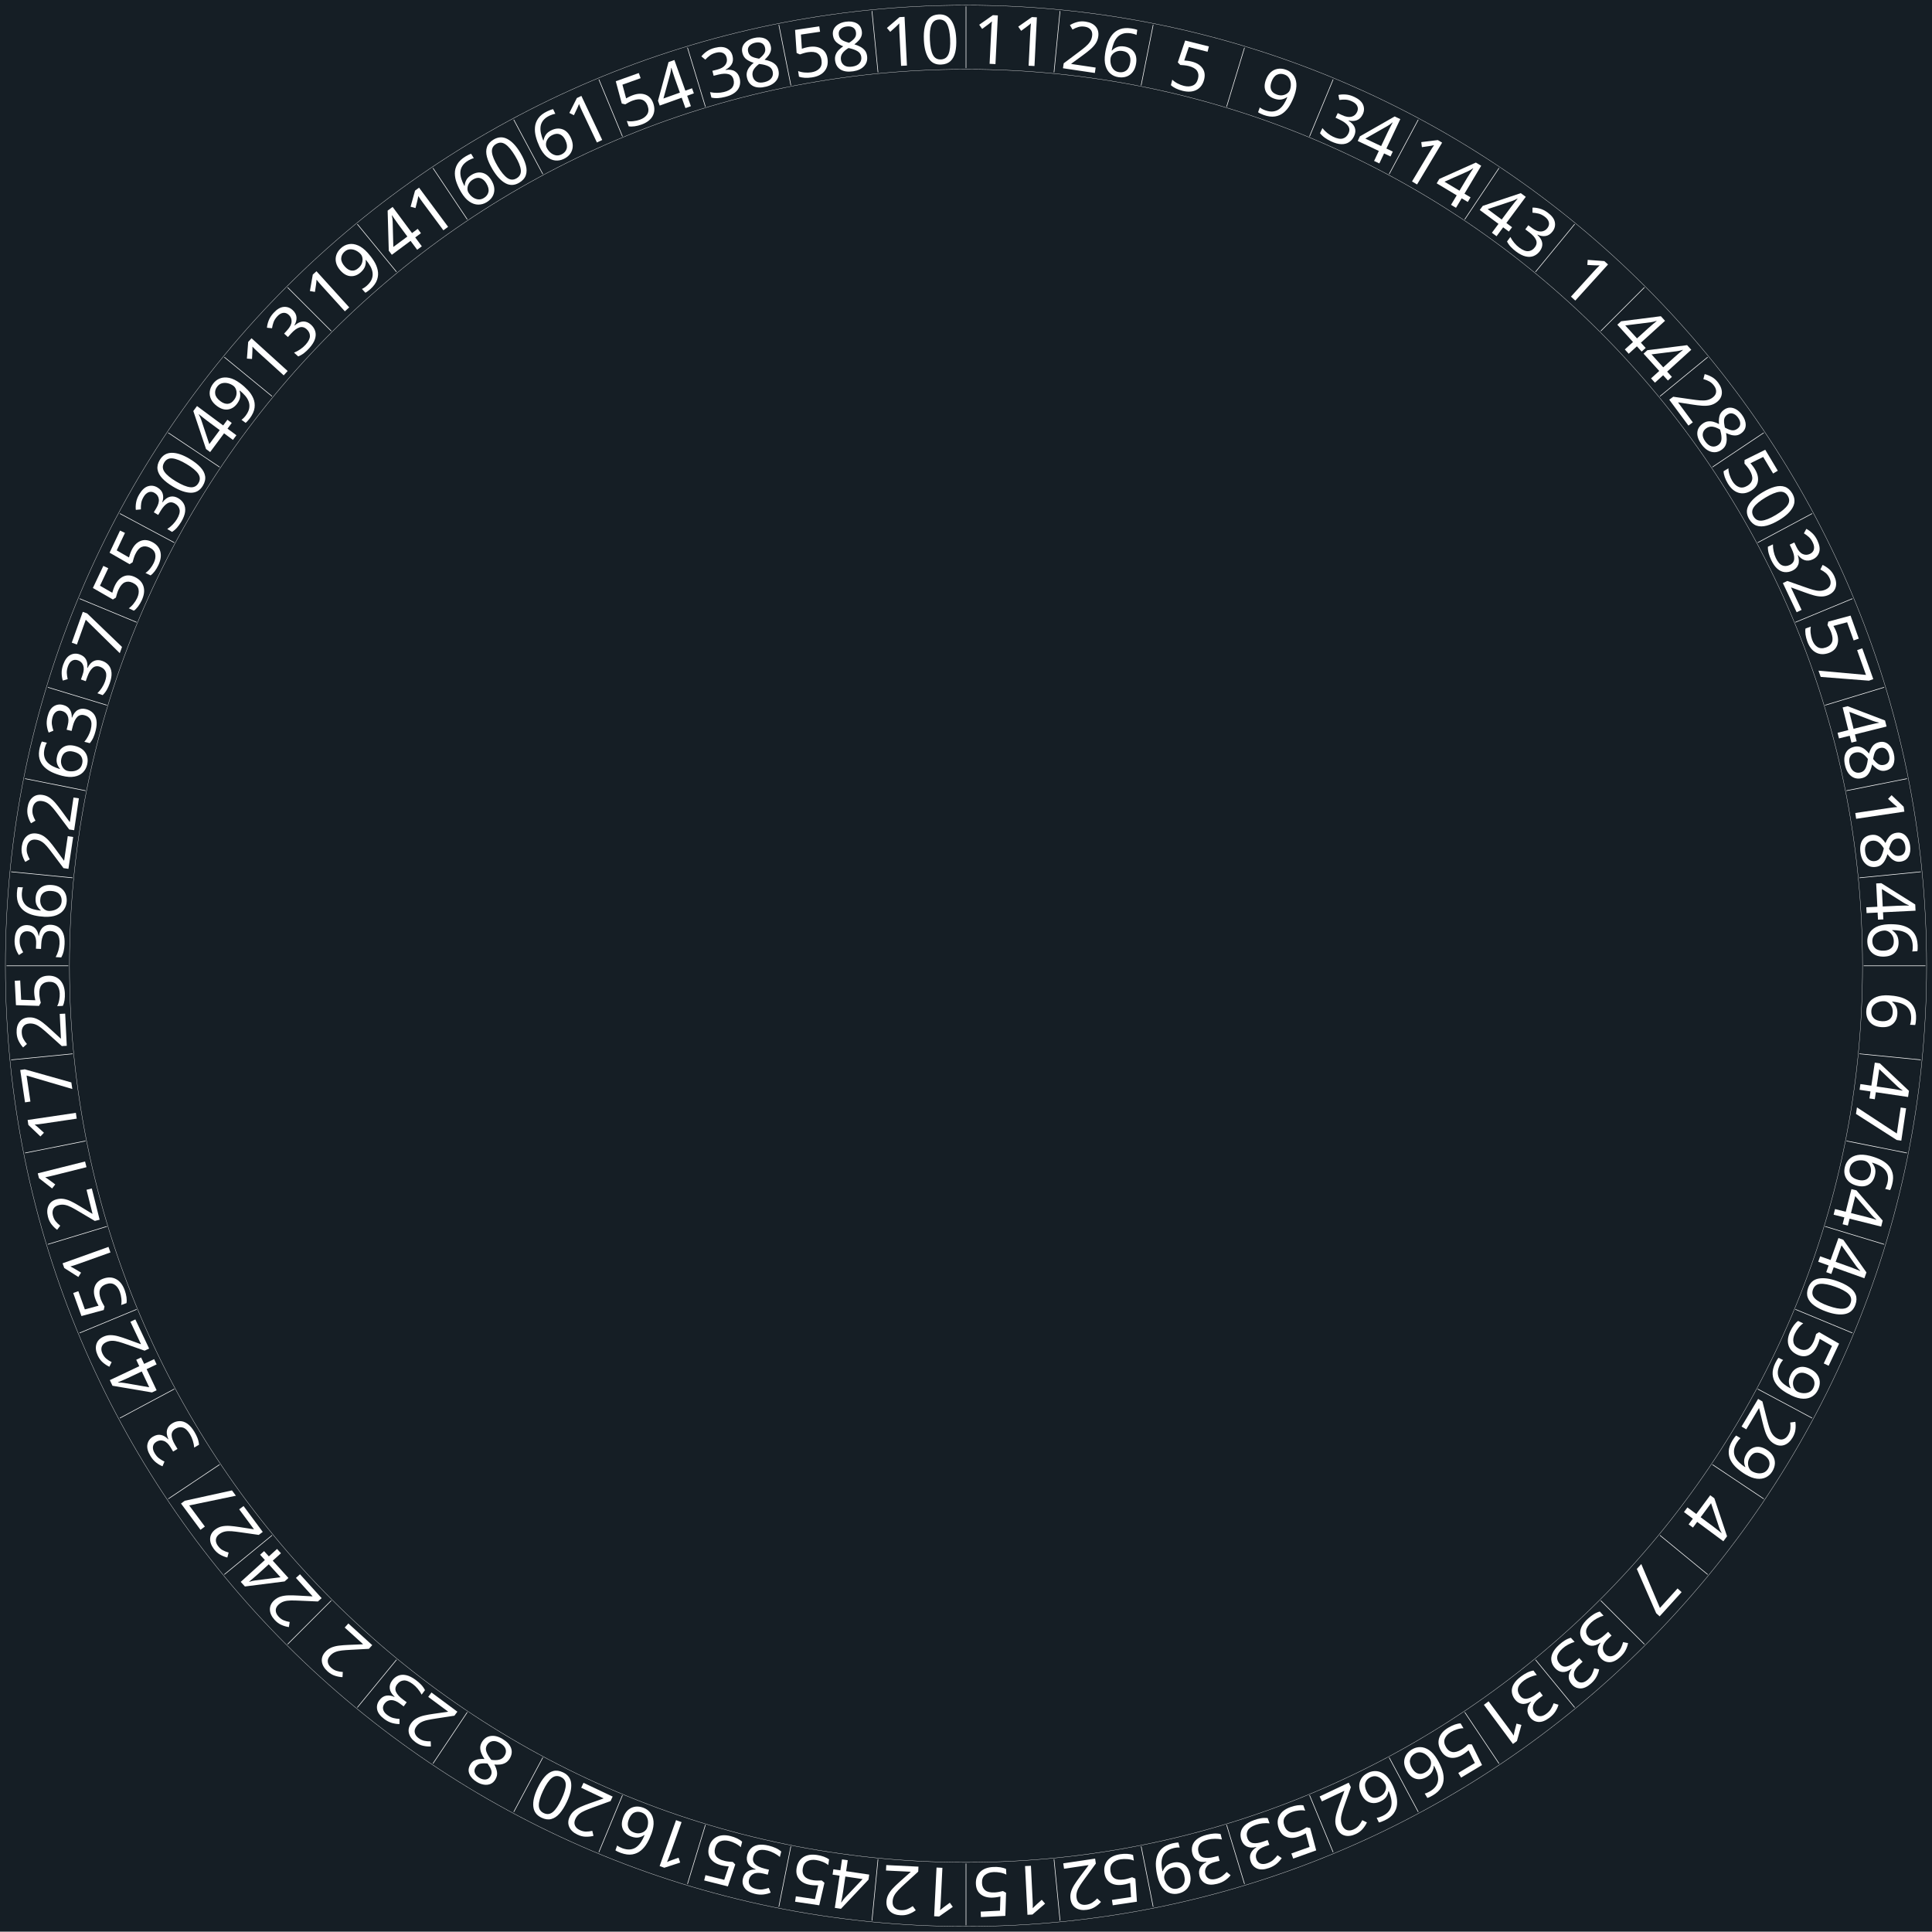
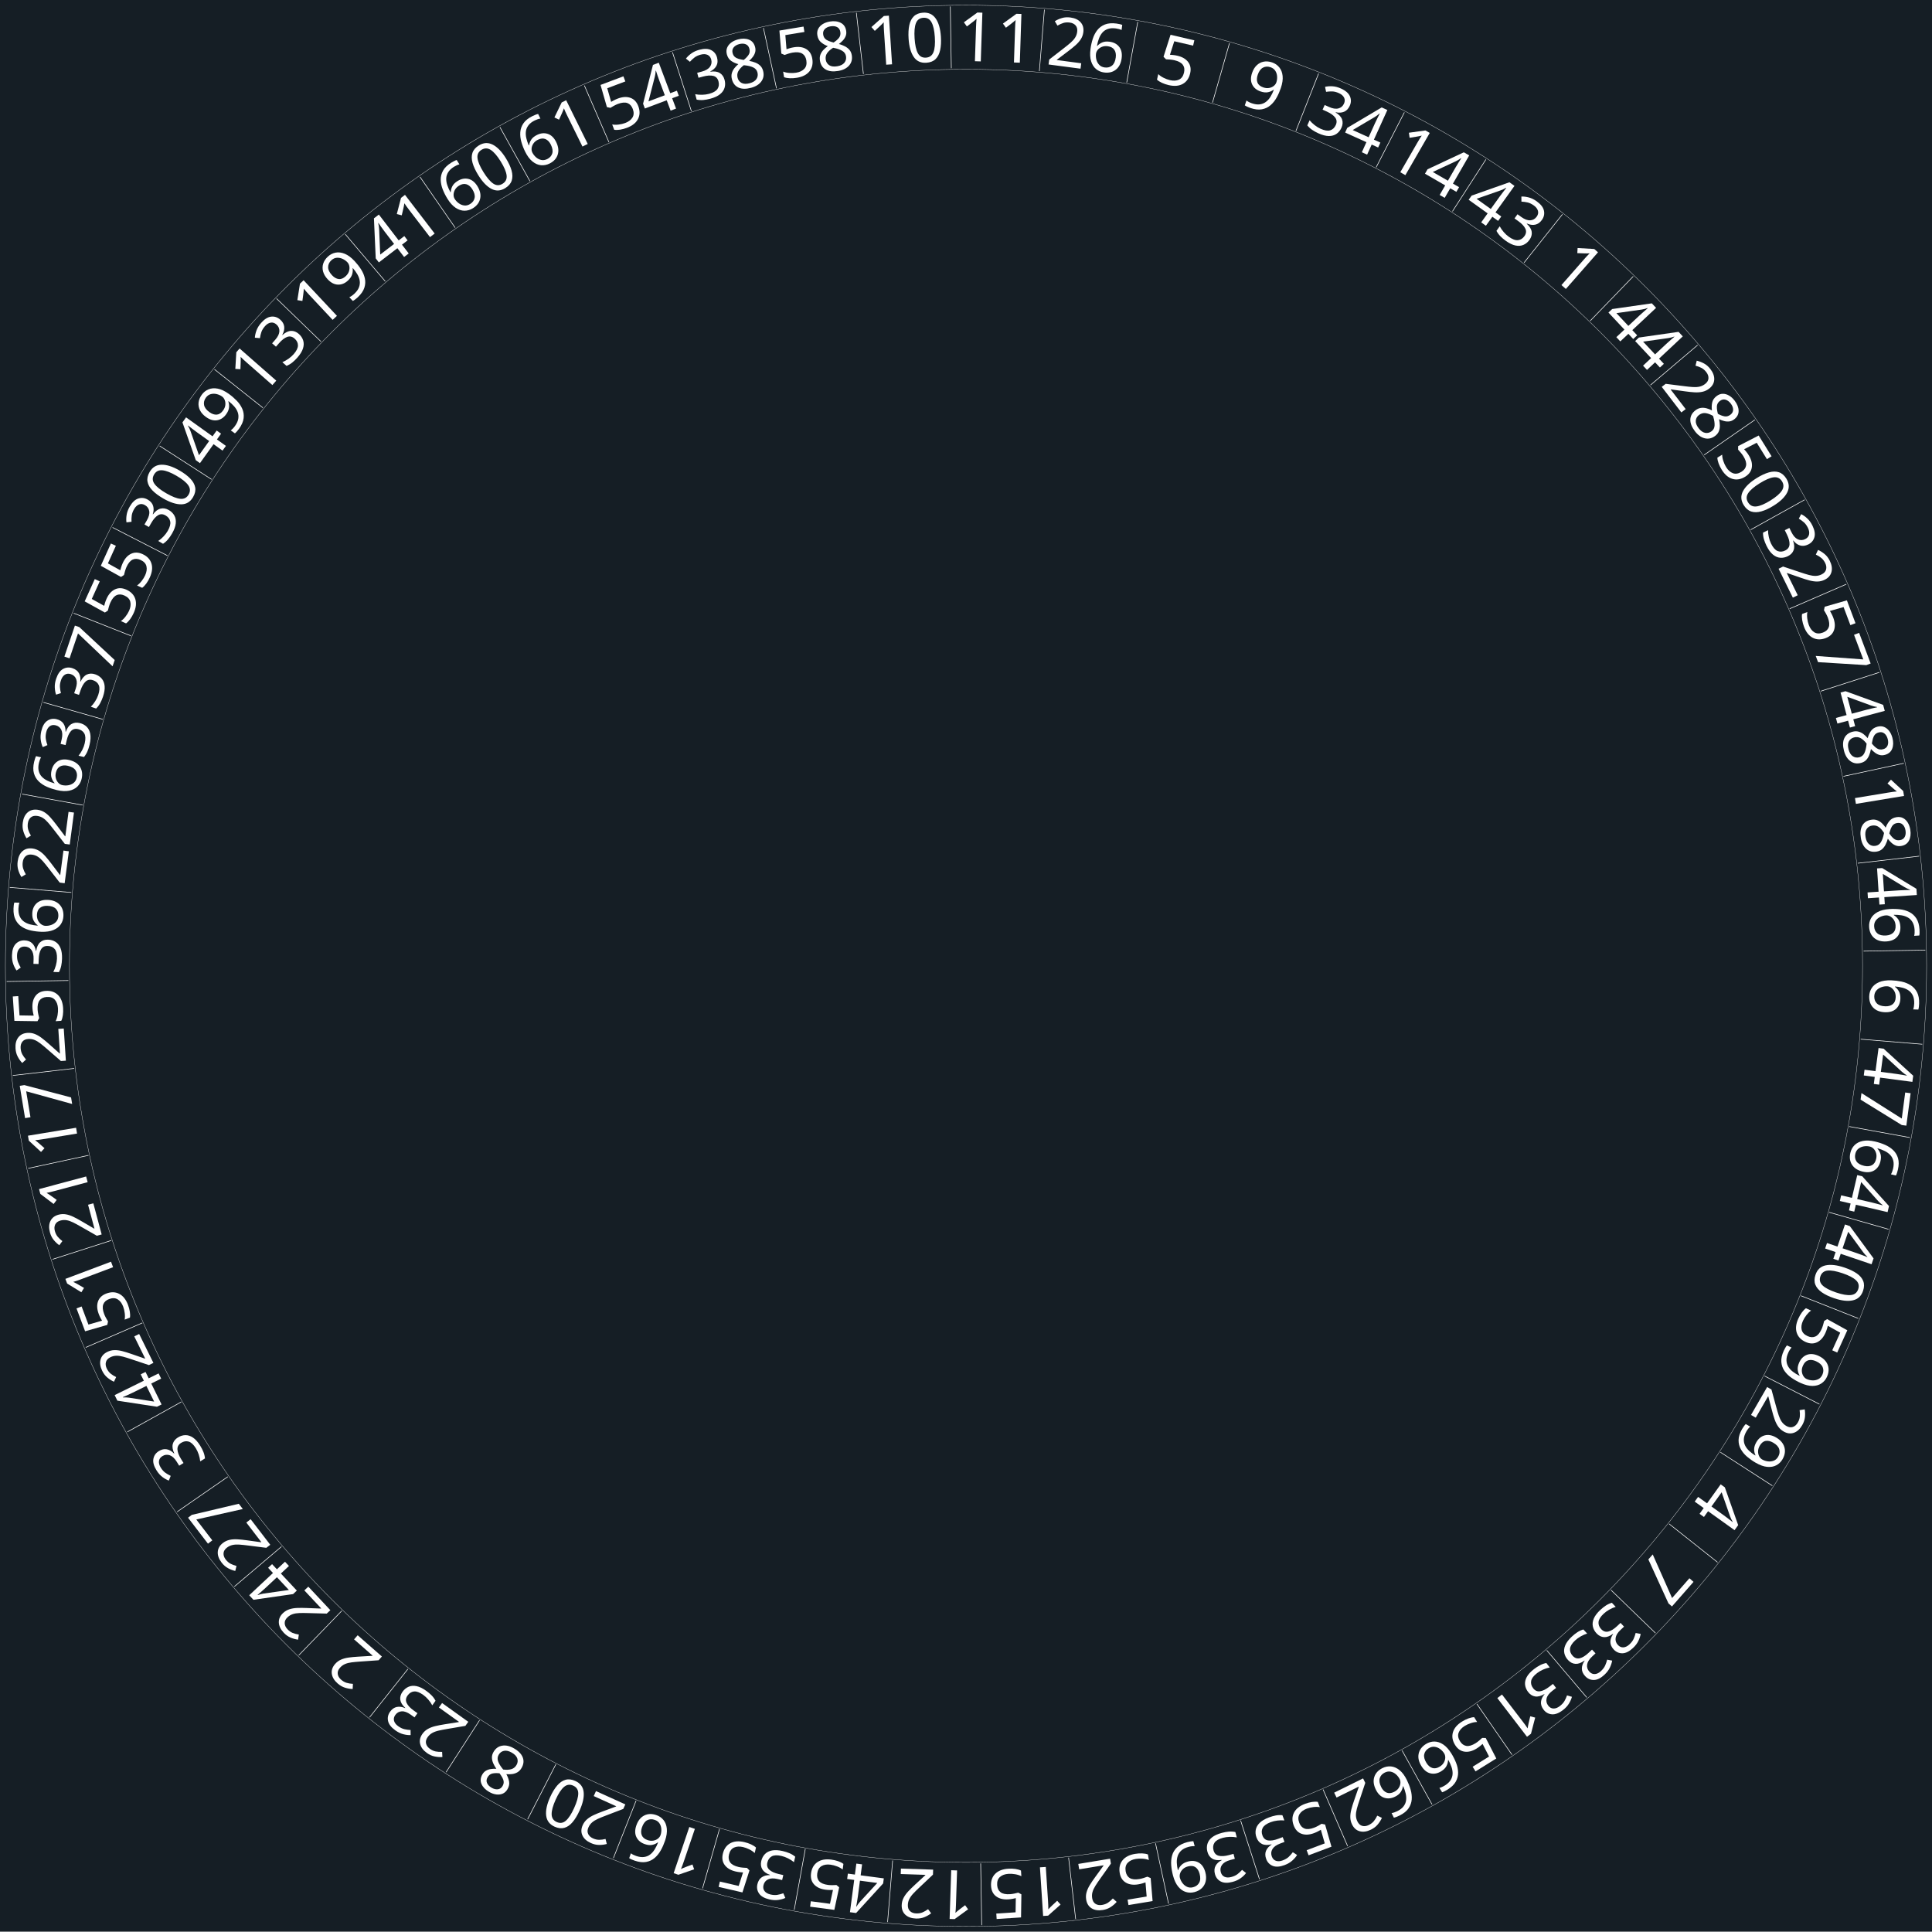
<svg xmlns="http://www.w3.org/2000/svg" width="3315.596" height="3314.973" viewBox="0 0 3315.596 3314.973">
  <rect id="background" width="100%" height="100%" fill="#151E25" />
  <g id="STRUCTURE">
    <g id="RINGS">
      <circle id="RING_-_INNER" cx="1657.798" cy="1657.487" r="1538.587" fill="none" stroke="#FFFFFF" stroke-miterlimit="10" stroke-width="0.5" />
      <circle id="RING_-_OUTER" cx="1657.798" cy="1657.487" r="1648.551" fill="none" stroke="#FFFFFF" stroke-miterlimit="10" stroke-width="0.5" />
    </g>
    <g id="DIVIDERS">
-       <line id="LINE_-_41_19" x1="613.237" y1="384.685" x2="680.46" y2="466.597" fill="none" stroke="#FFFFFF" stroke-miterlimit="10" />
-       <line id="LINE_-_19_13" x1="493.51" y1="493.199" x2="568.438" y2="568.127" fill="none" stroke="#FFFFFF" stroke-miterlimit="10" />
-       <line id="LINE_-_13_49" x1="384.996" y1="612.926" x2="466.908" y2="680.149" fill="none" stroke="#FFFFFF" stroke-miterlimit="10" />
-       <line id="LINE_-_49_30" x1="288.74" y1="742.712" x2="376.846" y2="801.582" fill="none" stroke="#FFFFFF" stroke-miterlimit="10" />
-       <line id="LINE_-_30_55" x1="205.669" y1="881.308" x2="299.121" y2="931.259" fill="none" stroke="#FFFFFF" stroke-miterlimit="10" />
-       <line id="LINE_-_55_37" x1="136.583" y1="1027.379" x2="234.481" y2="1067.93" fill="none" stroke="#FFFFFF" stroke-miterlimit="10" />
-       <line id="LINE_-_37_63" x1="82.146" y1="1179.518" x2="183.548" y2="1210.278" fill="none" stroke="#FFFFFF" stroke-miterlimit="10" />
-       <line id="LINE_-_63_22" x1="42.884" y1="1336.261" x2="146.813" y2="1356.933" fill="none" stroke="#FFFFFF" stroke-miterlimit="10" />
-       <line id="LINE_-_22_36" x1="19.175" y1="1496.096" x2="124.629" y2="1506.483" fill="none" stroke="#FFFFFF" stroke-miterlimit="10" />
-       <line id="LINE_-_36_25" x1="11.246" y1="1657.487" x2="117.211" y2="1657.487" fill="none" stroke="#FFFFFF" stroke-miterlimit="10" />
-       <line id="LINE_-_25_17" x1="19.175" y1="1818.877" x2="124.629" y2="1808.491" fill="none" stroke="#FFFFFF" stroke-miterlimit="10" />
-       <line id="LINE_-_17_21" x1="42.884" y1="1978.713" x2="146.813" y2="1958.04" fill="none" stroke="#FFFFFF" stroke-miterlimit="10" />
-       <line id="LINE_-_21_51" x1="82.146" y1="2135.455" x2="183.548" y2="2104.695" fill="none" stroke="#FFFFFF" stroke-miterlimit="10" />
-       <line id="LINE_-_51_42" x1="136.583" y1="2287.595" x2="234.481" y2="2247.044" fill="none" stroke="#FFFFFF" stroke-miterlimit="10" />
-       <line id="LINE_-_42_3" x1="205.669" y1="2433.666" x2="299.121" y2="2383.714" fill="none" stroke="#FFFFFF" stroke-miterlimit="10" />
-       <line id="LINE_-_3_27" x1="288.74" y1="2572.262" x2="376.846" y2="2513.391" fill="none" stroke="#FFFFFF" stroke-miterlimit="10" />
-       <line id="LINE_-_27_24" x1="384.996" y1="2702.048" x2="466.908" y2="2634.825" fill="none" stroke="#FFFFFF" stroke-miterlimit="10" />
-       <line id="LINE_-_24_2" x1="493.51" y1="2821.774" x2="568.438" y2="2746.846" fill="none" stroke="#FFFFFF" stroke-miterlimit="10" />
-       <line id="LINE_-_2_23" x1="613.237" y1="2930.288" x2="680.46" y2="2848.377" fill="none" stroke="#FFFFFF" stroke-miterlimit="10" />
-       <line id="LINE_-_23_8" x1="743.023" y1="3026.544" x2="801.894" y2="2938.438" fill="none" stroke="#FFFFFF" stroke-miterlimit="10" />
-       <line id="LINE_-_8_20" x1="881.619" y1="3109.615" x2="931.57" y2="3016.163" fill="none" stroke="#FFFFFF" stroke-miterlimit="10" />
-       <line id="LINE_-_20_16" x1="1027.69" y1="3178.702" x2="1068.241" y2="3080.803" fill="none" stroke="#FFFFFF" stroke-miterlimit="10" />
-       <line id="LINE_-_16_35" x1="1179.829" y1="3233.138" x2="1210.589" y2="3131.736" fill="none" stroke="#FFFFFF" stroke-miterlimit="10" />
-       <line id="LINE_-_35_45" x1="1336.572" y1="3272.4" x2="1357.244" y2="3168.472" fill="none" stroke="#FFFFFF" stroke-miterlimit="10" />
-       <line id="LINE_-_45_12" x1="1496.408" y1="3296.11" x2="1506.794" y2="3190.655" fill="none" stroke="#FFFFFF" stroke-miterlimit="10" />
-       <line id="LINE_-_12_15" x1="1657.798" y1="3304.038" x2="1657.798" y2="3198.074" fill="none" stroke="#FFFFFF" stroke-miterlimit="10" />
-       <line id="LINE_-_15_52" x1="1819.188" y1="3296.11" x2="1808.802" y2="3190.655" fill="none" stroke="#FFFFFF" stroke-miterlimit="10" />
-       <line id="LINE_-_52_39" x1="1979.024" y1="3272.4" x2="1958.351" y2="3168.472" fill="none" stroke="#FFFFFF" stroke-miterlimit="10" />
-       <line id="LINE_-_39_53" x1="2135.766" y1="3233.138" x2="2105.007" y2="3131.736" fill="none" stroke="#FFFFFF" stroke-miterlimit="10" />
-       <line id="LINE_-_53_62" x1="2287.906" y1="3178.702" x2="2247.355" y2="3080.803" fill="none" stroke="#FFFFFF" stroke-miterlimit="10" />
-       <line id="LINE_-_62_56" x1="2433.977" y1="3109.615" x2="2384.026" y2="3016.163" fill="none" stroke="#FFFFFF" stroke-miterlimit="10" />
-       <line id="LINE_-_56_31" x1="2572.573" y1="3026.544" x2="2513.702" y2="2938.438" fill="none" stroke="#FFFFFF" stroke-miterlimit="10" />
-       <line id="LINE_-_31_33" x1="2702.359" y1="2930.288" x2="2635.136" y2="2848.377" fill="none" stroke="#FFFFFF" stroke-miterlimit="10" />
-       <line id="LINE_-_33_7" x1="2822.086" y1="2821.774" x2="2747.157" y2="2746.846" fill="none" stroke="#FFFFFF" stroke-miterlimit="10" />
-       <line id="LINE_-_7_4" x1="2930.599" y1="2702.048" x2="2848.688" y2="2634.825" fill="none" stroke="#FFFFFF" stroke-miterlimit="10" />
-       <line id="LINE_-_4_29" x1="3026.855" y1="2572.262" x2="2938.749" y2="2513.391" fill="none" stroke="#FFFFFF" stroke-miterlimit="10" />
-       <line id="LINE_-_29_59" x1="3109.927" y1="2433.666" x2="3016.474" y2="2383.714" fill="none" stroke="#FFFFFF" stroke-miterlimit="10" />
-       <line id="LINE_-_59_40" x1="3179.013" y1="2287.595" x2="3081.115" y2="2247.044" fill="none" stroke="#FFFFFF" stroke-miterlimit="10" />
-       <line id="LINE_-_40_64" x1="3233.449" y1="2135.455" x2="3132.048" y2="2104.695" fill="none" stroke="#FFFFFF" stroke-miterlimit="10" />
-       <line id="LINE_-_64_47" x1="3272.711" y1="1978.713" x2="3168.783" y2="1958.04" fill="none" stroke="#FFFFFF" stroke-miterlimit="10" />
-       <line id="LINE_-_47_6" x1="3296.421" y1="1818.877" x2="3190.966" y2="1808.491" fill="none" stroke="#FFFFFF" stroke-miterlimit="10" />
-       <line id="LINE_-_6_46" x1="3304.349" y1="1657.487" x2="3198.385" y2="1657.487" fill="none" stroke="#FFFFFF" stroke-miterlimit="10" />
-       <line id="LINE_-_46_18" x1="3296.421" y1="1496.096" x2="3190.966" y2="1506.483" fill="none" stroke="#FFFFFF" stroke-miterlimit="10" />
-       <line id="LINE_-_18_48" x1="3272.711" y1="1336.261" x2="3168.783" y2="1356.933" fill="none" stroke="#FFFFFF" stroke-miterlimit="10" />
-       <line id="LINE_-_48_57" x1="3233.449" y1="1179.518" x2="3132.048" y2="1210.278" fill="none" stroke="#FFFFFF" stroke-miterlimit="10" />
-       <line id="LINE_-_57_32" x1="3179.013" y1="1027.379" x2="3081.115" y2="1067.93" fill="none" stroke="#FFFFFF" stroke-miterlimit="10" />
-       <line id="LINE_-_32_50" x1="3109.927" y1="881.308" x2="3016.474" y2="931.259" fill="none" stroke="#FFFFFF" stroke-miterlimit="10" />
-       <line id="LINE_-_50_28" x1="3026.855" y1="742.712" x2="2938.749" y2="801.582" fill="none" stroke="#FFFFFF" stroke-miterlimit="10" />
-       <line id="LINE_-_28_44" x1="2930.599" y1="612.926" x2="2848.688" y2="680.149" fill="none" stroke="#FFFFFF" stroke-miterlimit="10" />
-       <line id="LINE_-_44_1" x1="2822.086" y1="493.199" x2="2747.157" y2="568.127" fill="none" stroke="#FFFFFF" stroke-miterlimit="10" />
-       <line id="LINE_-_1_43" x1="2702.359" y1="384.685" x2="2635.136" y2="466.597" fill="none" stroke="#FFFFFF" stroke-miterlimit="10" />
-       <line id="LINE_-_43_14" x1="2572.573" y1="288.429" x2="2513.702" y2="376.535" fill="none" stroke="#FFFFFF" stroke-miterlimit="10" />
-       <line id="LINE_-_14_34" x1="2433.977" y1="205.358" x2="2384.026" y2="298.81" fill="none" stroke="#FFFFFF" stroke-miterlimit="10" />
-       <line id="LINE_-_34_9" x1="2287.906" y1="136.272" x2="2247.355" y2="234.17" fill="none" stroke="#FFFFFF" stroke-miterlimit="10" />
-       <line id="LINE_-_9_5" x1="2135.766" y1="81.835" x2="2105.007" y2="183.237" fill="none" stroke="#FFFFFF" stroke-miterlimit="10" />
-       <line id="LINE_-_5_26" x1="1979.024" y1="42.573" x2="1958.351" y2="146.502" fill="none" stroke="#FFFFFF" stroke-miterlimit="10" />
-       <line id="LINE_-_26_11" x1="1819.188" y1="18.864" x2="1808.802" y2="124.318" fill="none" stroke="#FFFFFF" stroke-miterlimit="10" />
-       <line id="LINE_-_11_10" x1="1657.798" y1="10.935" x2="1657.798" y2="116.9" fill="none" stroke="#FFFFFF" stroke-miterlimit="10" />
-       <line id="LINE_-_10_58" x1="1496.408" y1="18.864" x2="1506.794" y2="124.318" fill="none" stroke="#FFFFFF" stroke-miterlimit="10" />
-       <line id="LINE_-_58_38" x1="1336.572" y1="42.573" x2="1357.244" y2="146.502" fill="none" stroke="#FFFFFF" stroke-miterlimit="10" />
-       <line id="LINE_-_38_54" x1="1179.829" y1="81.835" x2="1210.589" y2="183.237" fill="none" stroke="#FFFFFF" stroke-miterlimit="10" />
-       <line id="LINE_-_54_61" x1="1027.69" y1="136.272" x2="1068.241" y2="234.17" fill="none" stroke="#FFFFFF" stroke-miterlimit="10" />
-       <line id="LINE_-_61_60" x1="881.619" y1="205.358" x2="931.57" y2="298.81" fill="none" stroke="#FFFFFF" stroke-miterlimit="10" />
-       <line id="LINE_-_60_41" x1="743.023" y1="288.429" x2="801.894" y2="376.535" fill="none" stroke="#FFFFFF" stroke-miterlimit="10" />
+       <line id="LINE_-_41_19" x1="592.551" y1="401.947" x2="661.106" y2="482.747" fill="none" stroke="#FFFFFF" stroke-miterlimit="10" />
+       <line id="LINE_-_19_13" x1="474.616" y1="512.405" x2="550.76" y2="586.097" fill="none" stroke="#FFFFFF" stroke-miterlimit="10" />
+       <line id="LINE_-_13_49" x1="368.076" y1="633.891" x2="451.076" y2="699.764" fill="none" stroke="#FFFFFF" stroke-miterlimit="10" />
+       <line id="LINE_-_49_30" x1="273.956" y1="765.234" x2="363.014" y2="822.656" fill="none" stroke="#FFFFFF" stroke-miterlimit="10" />
+       <line id="LINE_-_30_55" x1="193.164" y1="905.171" x2="287.421" y2="953.587" fill="none" stroke="#FFFFFF" stroke-miterlimit="10" />
+       <line id="LINE_-_55_37" x1="126.477" y1="1052.353" x2="225.025" y2="1091.296" fill="none" stroke="#FFFFFF" stroke-miterlimit="10" />
+       <line id="LINE_-_37_63" x1="74.537" y1="1205.362" x2="176.428" y2="1234.459" fill="none" stroke="#FFFFFF" stroke-miterlimit="10" />
+       <line id="LINE_-_63_22" x1="37.845" y1="1362.726" x2="142.097" y2="1381.696" fill="none" stroke="#FFFFFF" stroke-miterlimit="10" />
+       <line id="LINE_-_22_36" x1="16.754" y1="1522.929" x2="122.364" y2="1531.588" fill="none" stroke="#FFFFFF" stroke-miterlimit="10" />
+       <line id="LINE_-_36_25" x1="11.467" y1="1684.427" x2="117.417" y2="1682.693" fill="none" stroke="#FFFFFF" stroke-miterlimit="10" />
+       <line id="LINE_-_25_17" x1="22.035" y1="1845.666" x2="127.305" y2="1833.556" fill="none" stroke="#FFFFFF" stroke-miterlimit="10" />
+       <line id="LINE_-_17_21" x1="48.356" y1="2005.093" x2="151.933" y2="1982.722" fill="none" stroke="#FFFFFF" stroke-miterlimit="10" />
+       <line id="LINE_-_21_51" x1="90.178" y1="2161.172" x2="191.062" y2="2128.757" fill="none" stroke="#FFFFFF" stroke-miterlimit="10" />
+       <line id="LINE_-_51_42" x1="147.096" y1="2312.4" x2="244.318" y2="2270.253" fill="none" stroke="#FFFFFF" stroke-miterlimit="10" />
+       <line id="LINE_-_42_3" x1="218.563" y1="2457.321" x2="311.186" y2="2405.847" fill="none" stroke="#FFFFFF" stroke-miterlimit="10" />
+       <line id="LINE_-_3_27" x1="303.891" y1="2594.539" x2="391.022" y2="2534.235" fill="none" stroke="#FFFFFF" stroke-miterlimit="10" />
+       <line id="LINE_-_27_24" x1="402.258" y1="2722.733" x2="483.058" y2="2654.179" fill="none" stroke="#FFFFFF" stroke-miterlimit="10" />
+       <line id="LINE_-_24_2" x1="512.716" y1="2840.668" x2="586.408" y2="2764.524" fill="none" stroke="#FFFFFF" stroke-miterlimit="10" />
+       <line id="LINE_-_2_23" x1="634.202" y1="2947.209" x2="700.076" y2="2864.208" fill="none" stroke="#FFFFFF" stroke-miterlimit="10" />
+       <line id="LINE_-_23_8" x1="765.545" y1="3041.328" x2="822.967" y2="2952.271" fill="none" stroke="#FFFFFF" stroke-miterlimit="10" />
+       <line id="LINE_-_8_20" x1="905.482" y1="3122.121" x2="953.898" y2="3027.864" fill="none" stroke="#FFFFFF" stroke-miterlimit="10" />
+       <line id="LINE_-_20_16" x1="1052.664" y1="3188.808" x2="1091.608" y2="3090.259" fill="none" stroke="#FFFFFF" stroke-miterlimit="10" />
+       <line id="LINE_-_16_35" x1="1205.674" y1="3240.748" x2="1234.77" y2="3138.856" fill="none" stroke="#FFFFFF" stroke-miterlimit="10" />
+       <line id="LINE_-_35_45" x1="1363.037" y1="3277.44" x2="1382.007" y2="3173.187" fill="none" stroke="#FFFFFF" stroke-miterlimit="10" />
+       <line id="LINE_-_45_12" x1="1523.24" y1="3298.531" x2="1531.899" y2="3192.921" fill="none" stroke="#FFFFFF" stroke-miterlimit="10" />
+       <line id="LINE_-_12_15" x1="1684.738" y1="3303.818" x2="1683.005" y2="3197.867" fill="none" stroke="#FFFFFF" stroke-miterlimit="10" />
+       <line id="LINE_-_15_52" x1="1845.977" y1="3293.249" x2="1833.867" y2="3187.979" fill="none" stroke="#FFFFFF" stroke-miterlimit="10" />
+       <line id="LINE_-_52_39" x1="2005.404" y1="3266.928" x2="1983.034" y2="3163.352" fill="none" stroke="#FFFFFF" stroke-miterlimit="10" />
+       <line id="LINE_-_39_53" x1="2161.483" y1="3225.107" x2="2129.068" y2="3124.222" fill="none" stroke="#FFFFFF" stroke-miterlimit="10" />
+       <line id="LINE_-_53_62" x1="2312.711" y1="3168.189" x2="2270.564" y2="3070.967" fill="none" stroke="#FFFFFF" stroke-miterlimit="10" />
+       <line id="LINE_-_62_56" x1="2457.632" y1="3096.721" x2="2406.159" y2="3004.099" fill="none" stroke="#FFFFFF" stroke-miterlimit="10" />
+       <line id="LINE_-_56_31" x1="2594.85" y1="3011.394" x2="2534.546" y2="2924.262" fill="none" stroke="#FFFFFF" stroke-miterlimit="10" />
+       <line id="LINE_-_31_33" x1="2723.044" y1="2913.027" x2="2654.49" y2="2832.226" fill="none" stroke="#FFFFFF" stroke-miterlimit="10" />
+       <line id="LINE_-_33_7" x1="2840.979" y1="2802.569" x2="2764.835" y2="2728.877" fill="none" stroke="#FFFFFF" stroke-miterlimit="10" />
+       <line id="LINE_-_7_4" x1="2947.52" y1="2681.083" x2="2864.519" y2="2615.209" fill="none" stroke="#FFFFFF" stroke-miterlimit="10" />
+       <line id="LINE_-_4_29" x1="3041.639" y1="2549.739" x2="2952.582" y2="2492.318" fill="none" stroke="#FFFFFF" stroke-miterlimit="10" />
+       <line id="LINE_-_29_59" x1="3122.432" y1="2409.802" x2="3028.175" y2="2361.387" fill="none" stroke="#FFFFFF" stroke-miterlimit="10" />
+       <line id="LINE_-_59_40" x1="3189.119" y1="2262.621" x2="3090.57" y2="2223.677" fill="none" stroke="#FFFFFF" stroke-miterlimit="10" />
+       <line id="LINE_-_40_64" x1="3241.059" y1="2109.611" x2="3139.167" y2="2080.514" fill="none" stroke="#FFFFFF" stroke-miterlimit="10" />
+       <line id="LINE_-_64_47" x1="3277.751" y1="1952.247" x2="3173.498" y2="1933.278" fill="none" stroke="#FFFFFF" stroke-miterlimit="10" />
+       <line id="LINE_-_47_6" x1="3298.842" y1="1792.045" x2="3193.232" y2="1783.385" fill="none" stroke="#FFFFFF" stroke-miterlimit="10" />
+       <line id="LINE_-_6_46" x1="3304.129" y1="1630.546" x2="3198.179" y2="1632.28" fill="none" stroke="#FFFFFF" stroke-miterlimit="10" />
+       <line id="LINE_-_46_18" x1="3293.561" y1="1469.307" x2="3188.291" y2="1481.418" fill="none" stroke="#FFFFFF" stroke-miterlimit="10" />
+       <line id="LINE_-_18_48" x1="3267.239" y1="1309.881" x2="3163.663" y2="1332.251" fill="none" stroke="#FFFFFF" stroke-miterlimit="10" />
+       <line id="LINE_-_48_57" x1="3225.418" y1="1153.802" x2="3124.533" y2="1186.216" fill="none" stroke="#FFFFFF" stroke-miterlimit="10" />
+       <line id="LINE_-_57_32" x1="3168.5" y1="1002.573" x2="3071.278" y2="1044.721" fill="none" stroke="#FFFFFF" stroke-miterlimit="10" />
+       <line id="LINE_-_32_50" x1="3097.032" y1="857.652" x2="3004.41" y2="909.126" fill="none" stroke="#FFFFFF" stroke-miterlimit="10" />
+       <line id="LINE_-_50_28" x1="3011.705" y1="720.434" x2="2924.573" y2="780.738" fill="none" stroke="#FFFFFF" stroke-miterlimit="10" />
+       <line id="LINE_-_28_44" x1="2913.338" y1="592.24" x2="2832.537" y2="660.794" fill="none" stroke="#FFFFFF" stroke-miterlimit="10" />
+       <line id="LINE_-_44_1" x1="2802.88" y1="474.305" x2="2729.188" y2="550.449" fill="none" stroke="#FFFFFF" stroke-miterlimit="10" />
+       <line id="LINE_-_1_43" x1="2681.394" y1="367.765" x2="2615.52" y2="450.765" fill="none" stroke="#FFFFFF" stroke-miterlimit="10" />
+       <line id="LINE_-_43_14" x1="2550.05" y1="273.645" x2="2492.629" y2="362.703" fill="none" stroke="#FFFFFF" stroke-miterlimit="10" />
+       <line id="LINE_-_14_34" x1="2410.113" y1="192.853" x2="2361.698" y2="287.11" fill="none" stroke="#FFFFFF" stroke-miterlimit="10" />
+       <line id="LINE_-_34_9" x1="2262.932" y1="126.165" x2="2223.988" y2="224.714" fill="none" stroke="#FFFFFF" stroke-miterlimit="10" />
+       <line id="LINE_-_9_5" x1="2109.922" y1="74.226" x2="2080.825" y2="176.117" fill="none" stroke="#FFFFFF" stroke-miterlimit="10" />
+       <line id="LINE_-_5_26" x1="1952.558" y1="37.534" x2="1933.589" y2="141.786" fill="none" stroke="#FFFFFF" stroke-miterlimit="10" />
+       <line id="LINE_-_26_11" x1="1792.356" y1="16.443" x2="1783.696" y2="122.053" fill="none" stroke="#FFFFFF" stroke-miterlimit="10" />
+       <line id="LINE_-_11_10" x1="1630.857" y1="11.156" x2="1632.591" y2="117.106" fill="none" stroke="#FFFFFF" stroke-miterlimit="10" />
+       <line id="LINE_-_10_58" x1="1469.618" y1="21.724" x2="1481.729" y2="126.994" fill="none" stroke="#FFFFFF" stroke-miterlimit="10" />
+       <line id="LINE_-_58_38" x1="1310.192" y1="48.045" x2="1332.562" y2="151.621" fill="none" stroke="#FFFFFF" stroke-miterlimit="10" />
+       <line id="LINE_-_38_54" x1="1154.113" y1="89.867" x2="1186.528" y2="190.751" fill="none" stroke="#FFFFFF" stroke-miterlimit="10" />
+       <line id="LINE_-_54_61" x1="1002.885" y1="146.785" x2="1045.032" y2="244.007" fill="none" stroke="#FFFFFF" stroke-miterlimit="10" />
+       <line id="LINE_-_61_60" x1="857.963" y1="218.252" x2="909.437" y2="310.875" fill="none" stroke="#FFFFFF" stroke-miterlimit="10" />
+       <line id="LINE_-_60_41" x1="720.745" y1="303.58" x2="781.049" y2="390.711" fill="none" stroke="#FFFFFF" stroke-miterlimit="10" />
    </g>
  </g>
  <g id="GATE_NUMBERS" fill="#FFFFFF">
-     <text data-gate="41" transform="translate(708.5097 377.5199) rotate(323.4375)" font-size="117.193" font-family="Herculanum" text-anchor="middle" dominant-baseline="central" stroke="none" style="isolation: isolate">41</text>
-     <text data-gate="19" transform="translate(587.6221 476.7298) rotate(317.8125)" font-size="117.193" font-family="Herculanum" text-anchor="middle" dominant-baseline="central" stroke="none" style="isolation: isolate">19</text>
-     <text data-gate="13" transform="translate(477.0409 587.311) rotate(312.1875)" font-size="117.193" font-family="Herculanum" text-anchor="middle" dominant-baseline="central" stroke="none" style="isolation: isolate">13</text>
-     <text data-gate="49" transform="translate(377.831 708.1986) rotate(306.5625)" font-size="117.193" font-family="Herculanum" text-anchor="middle" dominant-baseline="central" stroke="none" style="isolation: isolate">49</text>
-     <text data-gate="30" transform="translate(290.9479 838.2284) rotate(300.9375)" font-size="117.193" font-family="Herculanum" text-anchor="middle" dominant-baseline="central" stroke="none" style="isolation: isolate">30</text>
-     <text data-gate="55" transform="translate(217.2283 976.1481) rotate(295.3125)" font-size="117.193" font-family="Herculanum" text-anchor="middle" dominant-baseline="central" stroke="none" style="isolation: isolate">55</text>
-     <text data-gate="37" transform="translate(157.3822 1120.629) rotate(289.6875)" font-size="117.193" font-family="Herculanum" text-anchor="middle" dominant-baseline="central" stroke="none" style="isolation: isolate">37</text>
-     <text data-gate="63" transform="translate(111.9859 1270.281) rotate(284.0625)" font-size="117.193" font-family="Herculanum" text-anchor="middle" dominant-baseline="central" stroke="none" style="isolation: isolate">63</text>
-     <text data-gate="22" transform="translate(81.4766 1423.661) rotate(278.4375)" font-size="117.193" font-family="Herculanum" text-anchor="middle" dominant-baseline="central" stroke="none" style="isolation: isolate">22</text>
-     <text data-gate="36" transform="translate(66.1481 1579.294) rotate(272.8125)" font-size="117.193" font-family="Herculanum" text-anchor="middle" dominant-baseline="central" stroke="none" style="isolation: isolate">36</text>
-     <text data-gate="25" transform="translate(66.1481 1735.679) rotate(267.1875)" font-size="117.193" font-family="Herculanum" text-anchor="middle" dominant-baseline="central" stroke="none" style="isolation: isolate">25</text>
-     <text data-gate="17" transform="translate(81.4766 1891.312) rotate(261.5625)" font-size="117.193" font-family="Herculanum" text-anchor="middle" dominant-baseline="central" stroke="none" style="isolation: isolate">17</text>
-     <text data-gate="21" transform="translate(111.9859 2044.692) rotate(255.9375)" font-size="117.193" font-family="Herculanum" text-anchor="middle" dominant-baseline="central" stroke="none" style="isolation: isolate">21</text>
-     <text data-gate="51" transform="translate(157.3822 2194.344) rotate(250.3125)" font-size="117.193" font-family="Herculanum" text-anchor="middle" dominant-baseline="central" stroke="none" style="isolation: isolate">51</text>
-     <text data-gate="42" transform="translate(217.2283 2338.825) rotate(244.6875)" font-size="117.193" font-family="Herculanum" text-anchor="middle" dominant-baseline="central" stroke="none" style="isolation: isolate">42</text>
-     <text data-gate="3" transform="translate(290.9479 2476.745) rotate(239.0625)" font-size="117.193" font-family="Herculanum" text-anchor="middle" dominant-baseline="central" stroke="none" style="isolation: isolate">3</text>
-     <text data-gate="27" transform="translate(377.831 2606.775) rotate(233.4375)" font-size="117.193" font-family="Herculanum" text-anchor="middle" dominant-baseline="central" stroke="none" style="isolation: isolate">27</text>
-     <text data-gate="24" transform="translate(477.0409 2727.662) rotate(227.8125)" font-size="117.193" font-family="Herculanum" text-anchor="middle" dominant-baseline="central" stroke="none" style="isolation: isolate">24</text>
-     <text data-gate="2" transform="translate(587.6221 2838.244) rotate(222.1875)" font-size="117.193" font-family="Herculanum" text-anchor="middle" dominant-baseline="central" stroke="none" style="isolation: isolate">2</text>
-     <text data-gate="23" transform="translate(708.5097 2937.454) rotate(216.5625)" font-size="117.193" font-family="Herculanum" text-anchor="middle" dominant-baseline="central" stroke="none" style="isolation: isolate">23</text>
-     <text data-gate="8" transform="translate(838.5395 3024.337) rotate(210.9375)" font-size="117.193" font-family="Herculanum" text-anchor="middle" dominant-baseline="central" stroke="none" style="isolation: isolate">8</text>
-     <text data-gate="20" transform="translate(976.4592 3098.056) rotate(205.3125)" font-size="117.193" font-family="Herculanum" text-anchor="middle" dominant-baseline="central" stroke="none" style="isolation: isolate">20</text>
-     <text data-gate="16" transform="translate(1120.94 3157.902) rotate(199.6875)" font-size="117.193" font-family="Herculanum" text-anchor="middle" dominant-baseline="central" stroke="none" style="isolation: isolate">16</text>
-     <text data-gate="35" transform="translate(1270.592 3203.299) rotate(194.0625)" font-size="117.193" font-family="Herculanum" text-anchor="middle" dominant-baseline="central" stroke="none" style="isolation: isolate">35</text>
-     <text data-gate="45" transform="translate(1423.973 3233.808) rotate(188.4375)" font-size="117.193" font-family="Herculanum" text-anchor="middle" dominant-baseline="central" stroke="none" style="isolation: isolate">45</text>
-     <text data-gate="12" transform="translate(1579.605 3249.136) rotate(182.8125)" font-size="117.193" font-family="Herculanum" text-anchor="middle" dominant-baseline="central" stroke="none" style="isolation: isolate">12</text>
-     <text data-gate="15" transform="translate(1735.991 3249.136) rotate(177.1875)" font-size="117.193" font-family="Herculanum" text-anchor="middle" dominant-baseline="central" stroke="none" style="isolation: isolate">15</text>
-     <text data-gate="52" transform="translate(1891.623 3233.808) rotate(171.5625)" font-size="117.193" font-family="Herculanum" text-anchor="middle" dominant-baseline="central" stroke="none" style="isolation: isolate">52</text>
-     <text data-gate="39" transform="translate(2045.004 3203.299) rotate(165.9375)" font-size="117.193" font-family="Herculanum" text-anchor="middle" dominant-baseline="central" stroke="none" style="isolation: isolate">39</text>
-     <text data-gate="53" transform="translate(2194.655 3157.902) rotate(160.3125)" font-size="117.193" font-family="Herculanum" text-anchor="middle" dominant-baseline="central" stroke="none" style="isolation: isolate">53</text>
-     <text data-gate="62" transform="translate(2339.136 3098.056) rotate(154.6875)" font-size="117.193" font-family="Herculanum" text-anchor="middle" dominant-baseline="central" stroke="none" style="isolation: isolate">62</text>
-     <text data-gate="56" transform="translate(2477.056 3024.337) rotate(149.0625)" font-size="117.193" font-family="Herculanum" text-anchor="middle" dominant-baseline="central" stroke="none" style="isolation: isolate">56</text>
-     <text data-gate="31" transform="translate(2607.086 2937.454) rotate(143.4375)" font-size="117.193" font-family="Herculanum" text-anchor="middle" dominant-baseline="central" stroke="none" style="isolation: isolate">31</text>
-     <text data-gate="33" transform="translate(2727.974 2838.244) rotate(137.8125)" font-size="117.193" font-family="Herculanum" text-anchor="middle" dominant-baseline="central" stroke="none" style="isolation: isolate">33</text>
-     <text data-gate="7" transform="translate(2838.555 2727.662) rotate(132.1875)" font-size="117.193" font-family="Herculanum" text-anchor="middle" dominant-baseline="central" stroke="none" style="isolation: isolate">7</text>
-     <text data-gate="4" transform="translate(2937.765 2606.775) rotate(126.5625)" font-size="117.193" font-family="Herculanum" text-anchor="middle" dominant-baseline="central" stroke="none" style="isolation: isolate">4</text>
-     <text data-gate="29" transform="translate(3024.648 2476.745) rotate(120.9375)" font-size="117.193" font-family="Herculanum" text-anchor="middle" dominant-baseline="central" stroke="none" style="isolation: isolate">29</text>
-     <text data-gate="59" transform="translate(3098.367 2338.825) rotate(115.3125)" font-size="117.193" font-family="Herculanum" text-anchor="middle" dominant-baseline="central" stroke="none" style="isolation: isolate">59</text>
-     <text data-gate="40" transform="translate(3158.213 2194.344) rotate(109.6875)" font-size="117.193" font-family="Herculanum" text-anchor="middle" dominant-baseline="central" stroke="none" style="isolation: isolate">40</text>
-     <text data-gate="64" transform="translate(3203.61 2044.692) rotate(104.0625)" font-size="117.193" font-family="Herculanum" text-anchor="middle" dominant-baseline="central" stroke="none" style="isolation: isolate">64</text>
-     <text data-gate="47" transform="translate(3234.119 1891.312) rotate(98.4375)" font-size="117.193" font-family="Herculanum" text-anchor="middle" dominant-baseline="central" stroke="none" style="isolation: isolate">47</text>
-     <text data-gate="6" transform="translate(3249.448 1735.679) rotate(92.8125)" font-size="117.193" font-family="Herculanum" text-anchor="middle" dominant-baseline="central" stroke="none" style="isolation: isolate">6</text>
-     <text data-gate="46" transform="translate(3249.448 1579.294) rotate(87.1875)" font-size="117.193" font-family="Herculanum" text-anchor="middle" dominant-baseline="central" stroke="none" style="isolation: isolate">46</text>
-     <text data-gate="18" transform="translate(3234.119 1423.661) rotate(81.5625)" font-size="117.193" font-family="Herculanum" text-anchor="middle" dominant-baseline="central" stroke="none" style="isolation: isolate">18</text>
-     <text data-gate="48" transform="translate(3203.61 1270.281) rotate(75.9375)" font-size="117.193" font-family="Herculanum" text-anchor="middle" dominant-baseline="central" stroke="none" style="isolation: isolate">48</text>
-     <text data-gate="57" transform="translate(3158.213 1120.629) rotate(70.3125)" font-size="117.193" font-family="Herculanum" text-anchor="middle" dominant-baseline="central" stroke="none" style="isolation: isolate">57</text>
-     <text data-gate="32" transform="translate(3098.367 976.1481) rotate(64.6875)" font-size="117.193" font-family="Herculanum" text-anchor="middle" dominant-baseline="central" stroke="none" style="isolation: isolate">32</text>
-     <text data-gate="50" transform="translate(3024.648 838.2284) rotate(59.0625)" font-size="117.193" font-family="Herculanum" text-anchor="middle" dominant-baseline="central" stroke="none" style="isolation: isolate">50</text>
-     <text data-gate="28" transform="translate(2937.765 708.1986) rotate(53.4375)" font-size="117.193" font-family="Herculanum" text-anchor="middle" dominant-baseline="central" stroke="none" style="isolation: isolate">28</text>
-     <text data-gate="44" transform="translate(2838.555 587.311) rotate(47.8125)" font-size="117.193" font-family="Herculanum" text-anchor="middle" dominant-baseline="central" stroke="none" style="isolation: isolate">44</text>
-     <text data-gate="1" transform="translate(2727.974 476.7298) rotate(42.1875)" font-size="117.193" font-family="Herculanum" text-anchor="middle" dominant-baseline="central" stroke="none" style="isolation: isolate">1</text>
-     <text data-gate="43" transform="translate(2607.086 377.5199) rotate(36.5625)" font-size="117.193" font-family="Herculanum" text-anchor="middle" dominant-baseline="central" stroke="none" style="isolation: isolate">43</text>
-     <text data-gate="14" transform="translate(2477.056 290.6368) rotate(30.9375)" font-size="117.193" font-family="Herculanum" text-anchor="middle" dominant-baseline="central" stroke="none" style="isolation: isolate">14</text>
-     <text data-gate="34" transform="translate(2339.136 216.9172) rotate(25.3125)" font-size="117.193" font-family="Herculanum" text-anchor="middle" dominant-baseline="central" stroke="none" style="isolation: isolate">34</text>
-     <text data-gate="9" transform="translate(2194.655 157.0711) rotate(19.6875)" font-size="117.193" font-family="Herculanum" text-anchor="middle" dominant-baseline="central" stroke="none" style="isolation: isolate">9</text>
-     <text data-gate="5" transform="translate(2045.004 111.6748) rotate(14.0625)" font-size="117.193" font-family="Herculanum" text-anchor="middle" dominant-baseline="central" stroke="none" style="isolation: isolate">5</text>
-     <text data-gate="26" transform="translate(1891.623 81.1655) rotate(8.4375)" font-size="117.193" font-family="Herculanum" text-anchor="middle" dominant-baseline="central" stroke="none" style="isolation: isolate">26</text>
-     <text data-gate="11" transform="translate(1735.991 65.837) rotate(2.8125)" font-size="117.193" font-family="Herculanum" text-anchor="middle" dominant-baseline="central" stroke="none" style="isolation: isolate">11</text>
-     <text data-gate="10" transform="translate(1579.605 65.837) rotate(-2.8125)" font-size="117.193" font-family="Herculanum" text-anchor="middle" dominant-baseline="central" stroke="none" style="isolation: isolate">10</text>
-     <text data-gate="58" transform="translate(1423.973 81.1655) rotate(-8.4375)" font-size="117.193" font-family="Herculanum" text-anchor="middle" dominant-baseline="central" stroke="none" style="isolation: isolate">58</text>
-     <text data-gate="38" transform="translate(1270.592 111.6748) rotate(-14.0625)" font-size="117.193" font-family="Herculanum" text-anchor="middle" dominant-baseline="central" stroke="none" style="isolation: isolate">38</text>
-     <text data-gate="54" transform="translate(1120.94 157.0711) rotate(-19.6875)" font-size="117.193" font-family="Herculanum" text-anchor="middle" dominant-baseline="central" stroke="none" style="isolation: isolate">54</text>
-     <text data-gate="61" transform="translate(976.4592 216.9172) rotate(-25.3125)" font-size="117.193" font-family="Herculanum" text-anchor="middle" dominant-baseline="central" stroke="none" style="isolation: isolate">61</text>
-     <text data-gate="60" transform="translate(838.5395 290.6368) rotate(-30.9375)" font-size="117.193" font-family="Herculanum" text-anchor="middle" dominant-baseline="central" stroke="none" style="isolation: isolate">60</text>
+     <text data-gate="41" transform="translate(685.2593 390.0498) rotate(322.5)" font-size="117.193" font-family="Herculanum" text-anchor="middle" dominant-baseline="central" stroke="none" style="isolation: isolate">41</text>
+     <text data-gate="19" transform="translate(565.7118 491.4783) rotate(316.875)" font-size="117.193" font-family="Herculanum" text-anchor="middle" dominant-baseline="central" stroke="none" style="isolation: isolate">19</text>
+     <text data-gate="13" transform="translate(456.6817 604.1361) rotate(311.25)" font-size="117.193" font-family="Herculanum" text-anchor="middle" dominant-baseline="central" stroke="none" style="isolation: isolate">13</text>
+     <text data-gate="49" transform="translate(359.219 726.9383) rotate(305.625)" font-size="117.193" font-family="Herculanum" text-anchor="middle" dominant-baseline="central" stroke="none" style="isolation: isolate">49</text>
+     <text data-gate="30" transform="translate(274.2623 858.7021) rotate(300)" font-size="117.193" font-family="Herculanum" text-anchor="middle" dominant-baseline="central" stroke="none" style="isolation: isolate">30</text>
+     <text data-gate="55" transform="translate(202.6298 998.1587) rotate(294.375)" font-size="117.193" font-family="Herculanum" text-anchor="middle" dominant-baseline="central" stroke="none" style="isolation: isolate">55</text>
+     <text data-gate="37" transform="translate(145.0114 1143.965) rotate(288.75)" font-size="117.193" font-family="Herculanum" text-anchor="middle" dominant-baseline="central" stroke="none" style="isolation: isolate">37</text>
+     <text data-gate="63" transform="translate(101.9619 1294.717) rotate(283.125)" font-size="117.193" font-family="Herculanum" text-anchor="middle" dominant-baseline="central" stroke="none" style="isolation: isolate">63</text>
+     <text data-gate="22" transform="translate(73.896 1448.962) rotate(277.5)" font-size="117.193" font-family="Herculanum" text-anchor="middle" dominant-baseline="central" stroke="none" style="isolation: isolate">22</text>
+     <text data-gate="36" transform="translate(61.084 1605.216) rotate(271.875)" font-size="117.193" font-family="Herculanum" text-anchor="middle" dominant-baseline="central" stroke="none" style="isolation: isolate">36</text>
+     <text data-gate="25" transform="translate(63.6491 1761.973) rotate(266.25)" font-size="117.193" font-family="Herculanum" text-anchor="middle" dominant-baseline="central" stroke="none" style="isolation: isolate">25</text>
+     <text data-gate="17" transform="translate(81.5668 1917.724) rotate(260.625)" font-size="117.193" font-family="Herculanum" text-anchor="middle" dominant-baseline="central" stroke="none" style="isolation: isolate">17</text>
+     <text data-gate="21" transform="translate(114.6645 2070.968) rotate(255)" font-size="117.193" font-family="Herculanum" text-anchor="middle" dominant-baseline="central" stroke="none" style="isolation: isolate">21</text>
+     <text data-gate="51" transform="translate(162.6233 2220.231) rotate(249.375)" font-size="117.193" font-family="Herculanum" text-anchor="middle" dominant-baseline="central" stroke="none" style="isolation: isolate">51</text>
+     <text data-gate="42" transform="translate(224.9815 2364.073) rotate(243.75)" font-size="117.193" font-family="Herculanum" text-anchor="middle" dominant-baseline="central" stroke="none" style="isolation: isolate">42</text>
+     <text data-gate="3" transform="translate(301.1386 2501.112) rotate(238.125)" font-size="117.193" font-family="Herculanum" text-anchor="middle" dominant-baseline="central" stroke="none" style="isolation: isolate">3</text>
+     <text data-gate="27" transform="translate(390.3609 2630.025) rotate(232.5)" font-size="117.193" font-family="Herculanum" text-anchor="middle" dominant-baseline="central" stroke="none" style="isolation: isolate">27</text>
+     <text data-gate="24" transform="translate(491.7894 2749.573) rotate(226.875)" font-size="117.193" font-family="Herculanum" text-anchor="middle" dominant-baseline="central" stroke="none" style="isolation: isolate">24</text>
+     <text data-gate="2" transform="translate(604.4472 2858.603) rotate(221.25)" font-size="117.193" font-family="Herculanum" text-anchor="middle" dominant-baseline="central" stroke="none" style="isolation: isolate">2</text>
+     <text data-gate="23" transform="translate(727.2494 2956.066) rotate(215.625)" font-size="117.193" font-family="Herculanum" text-anchor="middle" dominant-baseline="central" stroke="none" style="isolation: isolate">23</text>
+     <text data-gate="8" transform="translate(859.0132 3041.022) rotate(210)" font-size="117.193" font-family="Herculanum" text-anchor="middle" dominant-baseline="central" stroke="none" style="isolation: isolate">8</text>
+     <text data-gate="20" transform="translate(998.4698 3112.655) rotate(204.375)" font-size="117.193" font-family="Herculanum" text-anchor="middle" dominant-baseline="central" stroke="none" style="isolation: isolate">20</text>
+     <text data-gate="16" transform="translate(1144.276 3170.273) rotate(198.75)" font-size="117.193" font-family="Herculanum" text-anchor="middle" dominant-baseline="central" stroke="none" style="isolation: isolate">16</text>
+     <text data-gate="35" transform="translate(1295.028 3213.323) rotate(193.125)" font-size="117.193" font-family="Herculanum" text-anchor="middle" dominant-baseline="central" stroke="none" style="isolation: isolate">35</text>
+     <text data-gate="45" transform="translate(1449.273 3241.389) rotate(187.5)" font-size="117.193" font-family="Herculanum" text-anchor="middle" dominant-baseline="central" stroke="none" style="isolation: isolate">45</text>
+     <text data-gate="12" transform="translate(1605.527 3254.2) rotate(181.875)" font-size="117.193" font-family="Herculanum" text-anchor="middle" dominant-baseline="central" stroke="none" style="isolation: isolate">12</text>
+     <text data-gate="15" transform="translate(1762.284 3251.635) rotate(176.25)" font-size="117.193" font-family="Herculanum" text-anchor="middle" dominant-baseline="central" stroke="none" style="isolation: isolate">15</text>
+     <text data-gate="52" transform="translate(1918.035 3233.718) rotate(170.625)" font-size="117.193" font-family="Herculanum" text-anchor="middle" dominant-baseline="central" stroke="none" style="isolation: isolate">52</text>
+     <text data-gate="39" transform="translate(2071.279 3200.62) rotate(165)" font-size="117.193" font-family="Herculanum" text-anchor="middle" dominant-baseline="central" stroke="none" style="isolation: isolate">39</text>
+     <text data-gate="53" transform="translate(2220.542 3152.661) rotate(159.375)" font-size="117.193" font-family="Herculanum" text-anchor="middle" dominant-baseline="central" stroke="none" style="isolation: isolate">53</text>
+     <text data-gate="62" transform="translate(2364.385 3090.303) rotate(153.75)" font-size="117.193" font-family="Herculanum" text-anchor="middle" dominant-baseline="central" stroke="none" style="isolation: isolate">62</text>
+     <text data-gate="56" transform="translate(2501.423 3014.146) rotate(148.125)" font-size="117.193" font-family="Herculanum" text-anchor="middle" dominant-baseline="central" stroke="none" style="isolation: isolate">56</text>
+     <text data-gate="31" transform="translate(2630.336 2924.924) rotate(142.5)" font-size="117.193" font-family="Herculanum" text-anchor="middle" dominant-baseline="central" stroke="none" style="isolation: isolate">31</text>
+     <text data-gate="33" transform="translate(2749.884 2823.495) rotate(136.875)" font-size="117.193" font-family="Herculanum" text-anchor="middle" dominant-baseline="central" stroke="none" style="isolation: isolate">33</text>
+     <text data-gate="7" transform="translate(2858.914 2710.837) rotate(131.25)" font-size="117.193" font-family="Herculanum" text-anchor="middle" dominant-baseline="central" stroke="none" style="isolation: isolate">7</text>
+     <text data-gate="4" transform="translate(2956.377 2588.035) rotate(125.625)" font-size="117.193" font-family="Herculanum" text-anchor="middle" dominant-baseline="central" stroke="none" style="isolation: isolate">4</text>
+     <text data-gate="29" transform="translate(3041.333 2456.271) rotate(120)" font-size="117.193" font-family="Herculanum" text-anchor="middle" dominant-baseline="central" stroke="none" style="isolation: isolate">29</text>
+     <text data-gate="59" transform="translate(3112.966 2316.815) rotate(114.375)" font-size="117.193" font-family="Herculanum" text-anchor="middle" dominant-baseline="central" stroke="none" style="isolation: isolate">59</text>
+     <text data-gate="40" transform="translate(3170.584 2171.008) rotate(108.75)" font-size="117.193" font-family="Herculanum" text-anchor="middle" dominant-baseline="central" stroke="none" style="isolation: isolate">40</text>
+     <text data-gate="64" transform="translate(3213.634 2020.257) rotate(103.125)" font-size="117.193" font-family="Herculanum" text-anchor="middle" dominant-baseline="central" stroke="none" style="isolation: isolate">64</text>
+     <text data-gate="47" transform="translate(3241.7 1866.011) rotate(97.5)" font-size="117.193" font-family="Herculanum" text-anchor="middle" dominant-baseline="central" stroke="none" style="isolation: isolate">47</text>
+     <text data-gate="6" transform="translate(3254.512 1709.758) rotate(91.875)" font-size="117.193" font-family="Herculanum" text-anchor="middle" dominant-baseline="central" stroke="none" style="isolation: isolate">6</text>
+     <text data-gate="46" transform="translate(3251.947 1553.001) rotate(86.25)" font-size="117.193" font-family="Herculanum" text-anchor="middle" dominant-baseline="central" stroke="none" style="isolation: isolate">46</text>
+     <text data-gate="18" transform="translate(3234.029 1397.25) rotate(80.625)" font-size="117.193" font-family="Herculanum" text-anchor="middle" dominant-baseline="central" stroke="none" style="isolation: isolate">18</text>
+     <text data-gate="48" transform="translate(3200.931 1244.005) rotate(75)" font-size="117.193" font-family="Herculanum" text-anchor="middle" dominant-baseline="central" stroke="none" style="isolation: isolate">48</text>
+     <text data-gate="57" transform="translate(3152.972 1094.743) rotate(69.375)" font-size="117.193" font-family="Herculanum" text-anchor="middle" dominant-baseline="central" stroke="none" style="isolation: isolate">57</text>
+     <text data-gate="32" transform="translate(3090.614 950.8999) rotate(63.75)" font-size="117.193" font-family="Herculanum" text-anchor="middle" dominant-baseline="central" stroke="none" style="isolation: isolate">32</text>
+     <text data-gate="50" transform="translate(3014.457 813.8618) rotate(58.125)" font-size="117.193" font-family="Herculanum" text-anchor="middle" dominant-baseline="central" stroke="none" style="isolation: isolate">50</text>
+     <text data-gate="28" transform="translate(2925.235 684.9482) rotate(52.5)" font-size="117.193" font-family="Herculanum" text-anchor="middle" dominant-baseline="central" stroke="none" style="isolation: isolate">28</text>
+     <text data-gate="44" transform="translate(2823.806 565.4007) rotate(46.875)" font-size="117.193" font-family="Herculanum" text-anchor="middle" dominant-baseline="central" stroke="none" style="isolation: isolate">44</text>
+     <text data-gate="1" transform="translate(2711.148 456.3706) rotate(41.25)" font-size="117.193" font-family="Herculanum" text-anchor="middle" dominant-baseline="central" stroke="none" style="isolation: isolate">1</text>
+     <text data-gate="43" transform="translate(2588.346 358.9079) rotate(35.625)" font-size="117.193" font-family="Herculanum" text-anchor="middle" dominant-baseline="central" stroke="none" style="isolation: isolate">43</text>
+     <text data-gate="14" transform="translate(2456.582 273.9512) rotate(30)" font-size="117.193" font-family="Herculanum" text-anchor="middle" dominant-baseline="central" stroke="none" style="isolation: isolate">14</text>
+     <text data-gate="34" transform="translate(2317.126 202.3187) rotate(24.375)" font-size="117.193" font-family="Herculanum" text-anchor="middle" dominant-baseline="central" stroke="none" style="isolation: isolate">34</text>
+     <text data-gate="9" transform="translate(2171.32 144.7003) rotate(18.75)" font-size="117.193" font-family="Herculanum" text-anchor="middle" dominant-baseline="central" stroke="none" style="isolation: isolate">9</text>
+     <text data-gate="5" transform="translate(2020.568 101.6508) rotate(13.125)" font-size="117.193" font-family="Herculanum" text-anchor="middle" dominant-baseline="central" stroke="none" style="isolation: isolate">5</text>
+     <text data-gate="26" transform="translate(1866.322 73.5849) rotate(7.5)" font-size="117.193" font-family="Herculanum" text-anchor="middle" dominant-baseline="central" stroke="none" style="isolation: isolate">26</text>
+     <text data-gate="11" transform="translate(1710.069 60.7729) rotate(1.875)" font-size="117.193" font-family="Herculanum" text-anchor="middle" dominant-baseline="central" stroke="none" style="isolation: isolate">11</text>
+     <text data-gate="10" transform="translate(1553.312 63.338) rotate(-3.75)" font-size="117.193" font-family="Herculanum" text-anchor="middle" dominant-baseline="central" stroke="none" style="isolation: isolate">10</text>
+     <text data-gate="58" transform="translate(1397.561 81.2557) rotate(-9.375)" font-size="117.193" font-family="Herculanum" text-anchor="middle" dominant-baseline="central" stroke="none" style="isolation: isolate">58</text>
+     <text data-gate="38" transform="translate(1244.316 114.3534) rotate(-15)" font-size="117.193" font-family="Herculanum" text-anchor="middle" dominant-baseline="central" stroke="none" style="isolation: isolate">38</text>
+     <text data-gate="54" transform="translate(1095.054 162.3122) rotate(-20.625)" font-size="117.193" font-family="Herculanum" text-anchor="middle" dominant-baseline="central" stroke="none" style="isolation: isolate">54</text>
+     <text data-gate="61" transform="translate(951.211 224.6704) rotate(-26.25)" font-size="117.193" font-family="Herculanum" text-anchor="middle" dominant-baseline="central" stroke="none" style="isolation: isolate">61</text>
+     <text data-gate="60" transform="translate(814.1729 300.8275) rotate(-31.875)" font-size="117.193" font-family="Herculanum" text-anchor="middle" dominant-baseline="central" stroke="none" style="isolation: isolate">60</text>
  </g>
</svg>
